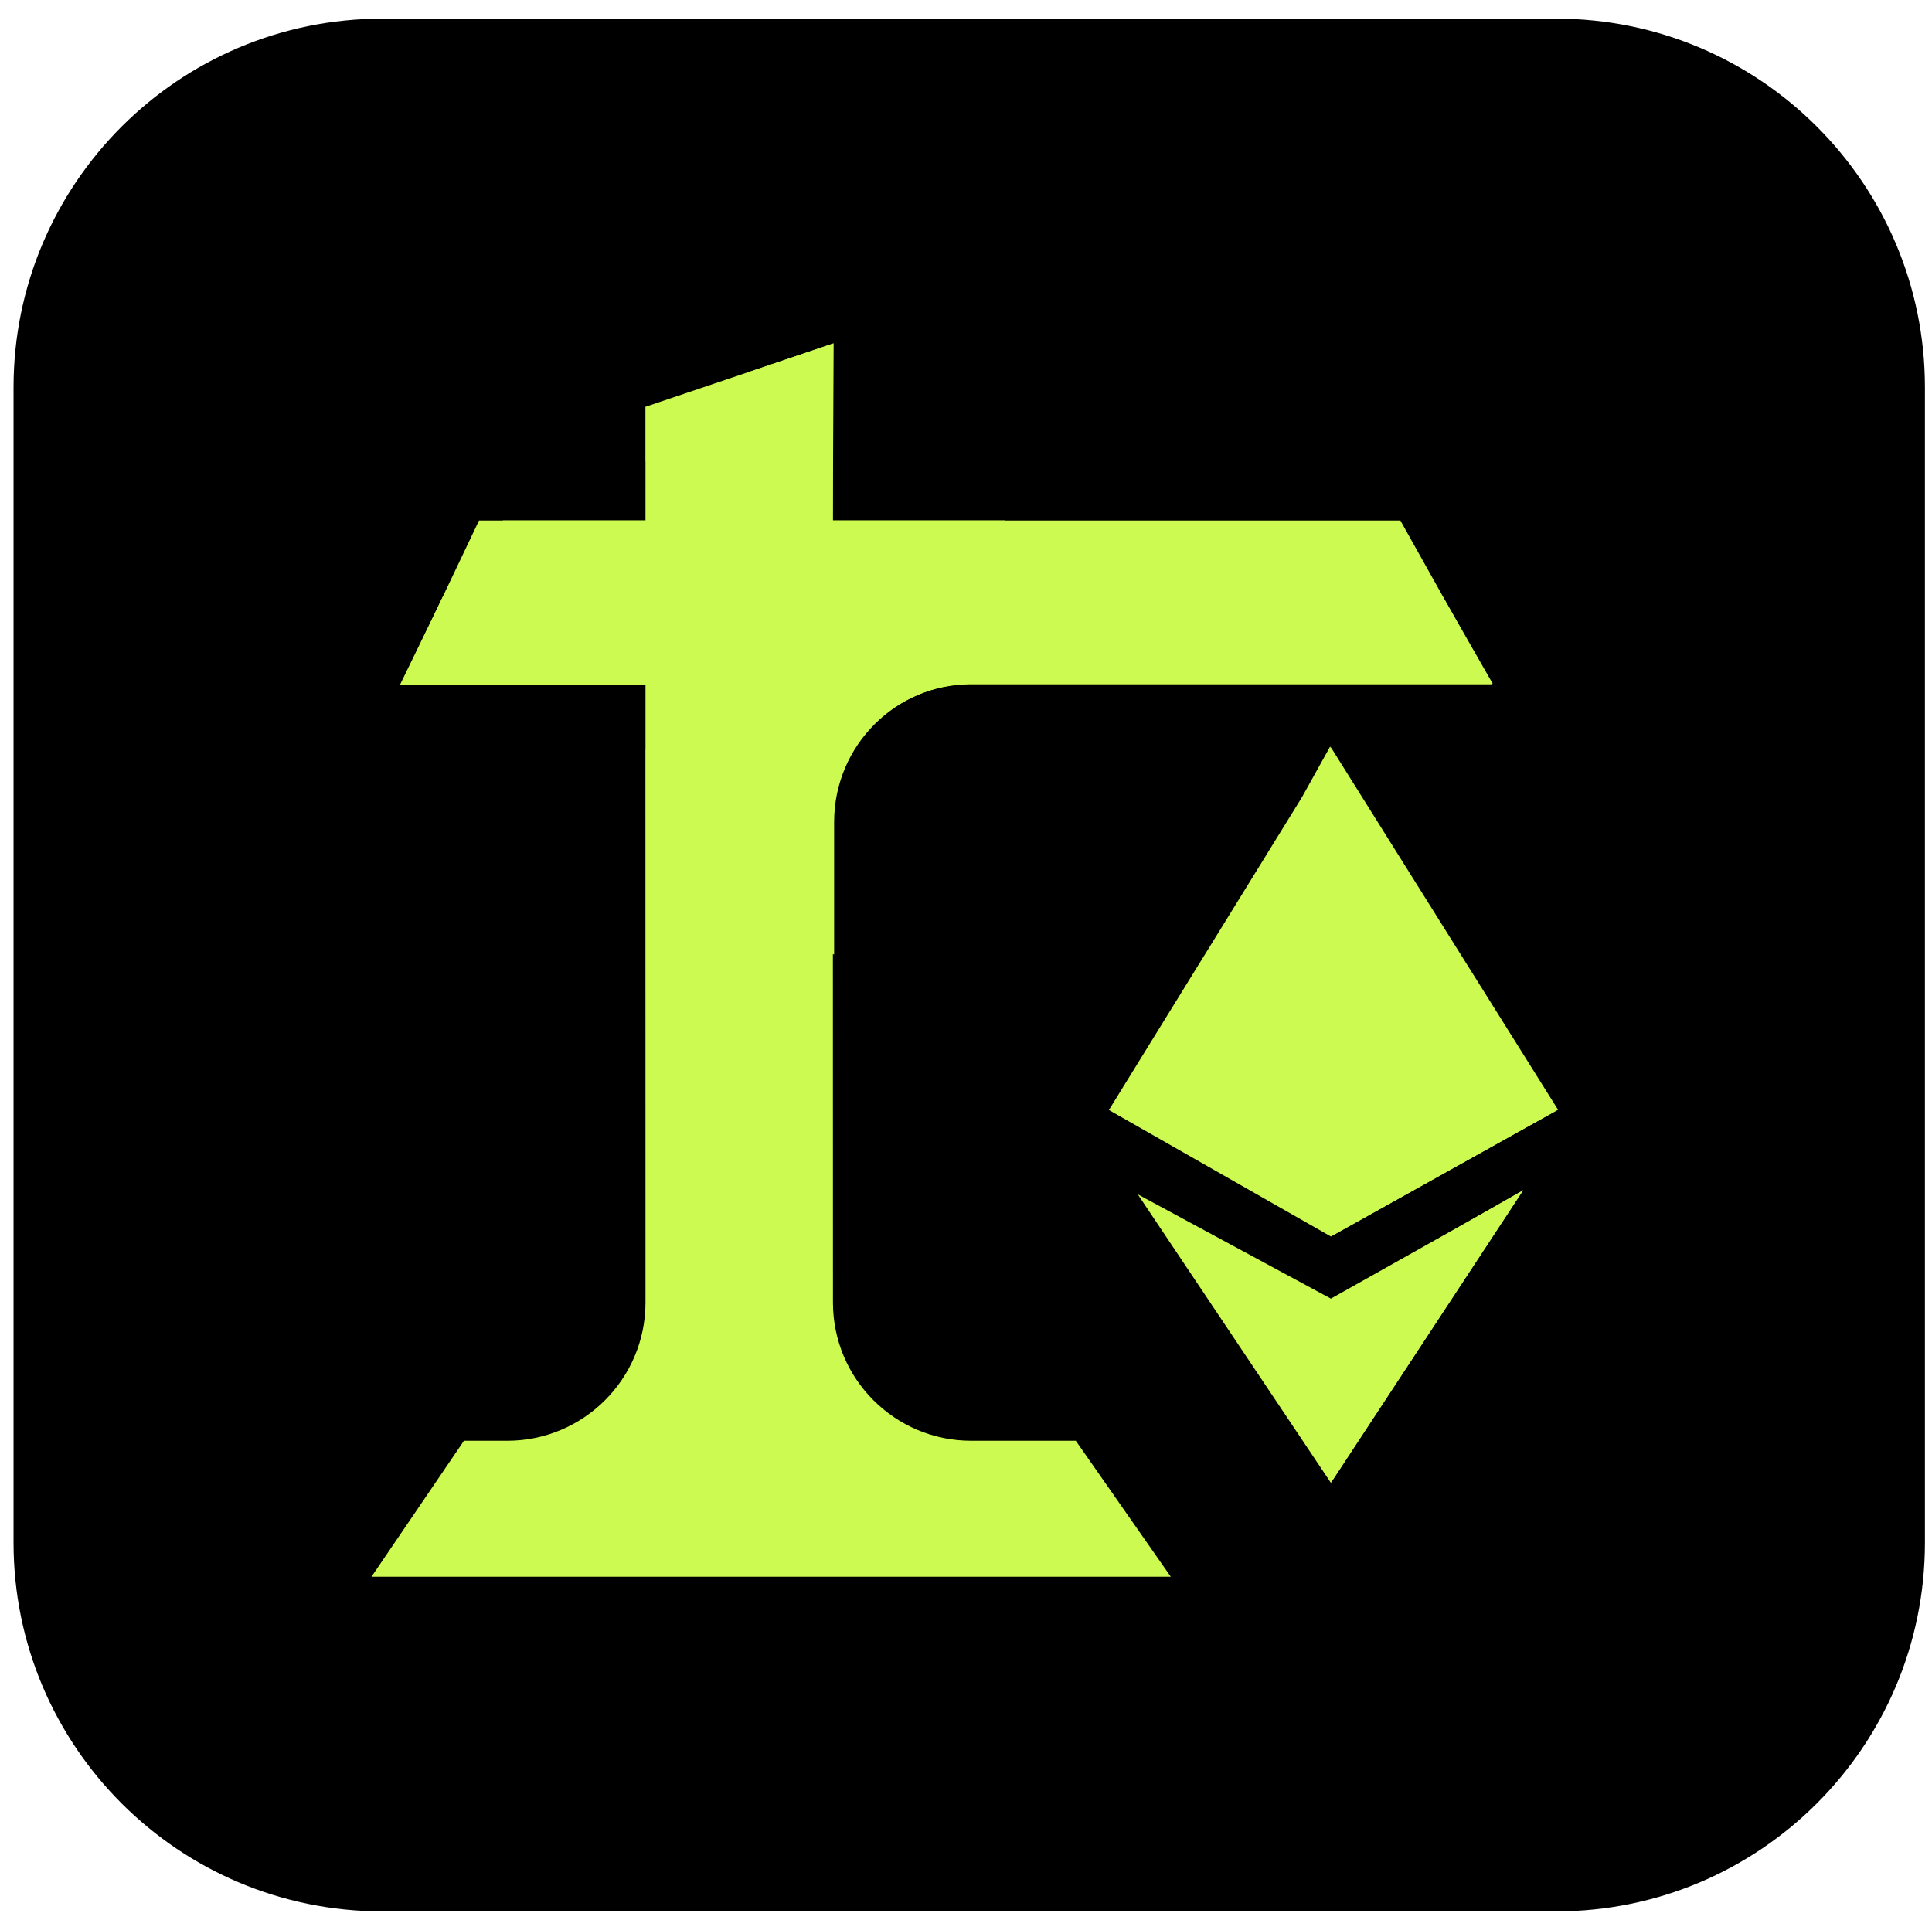
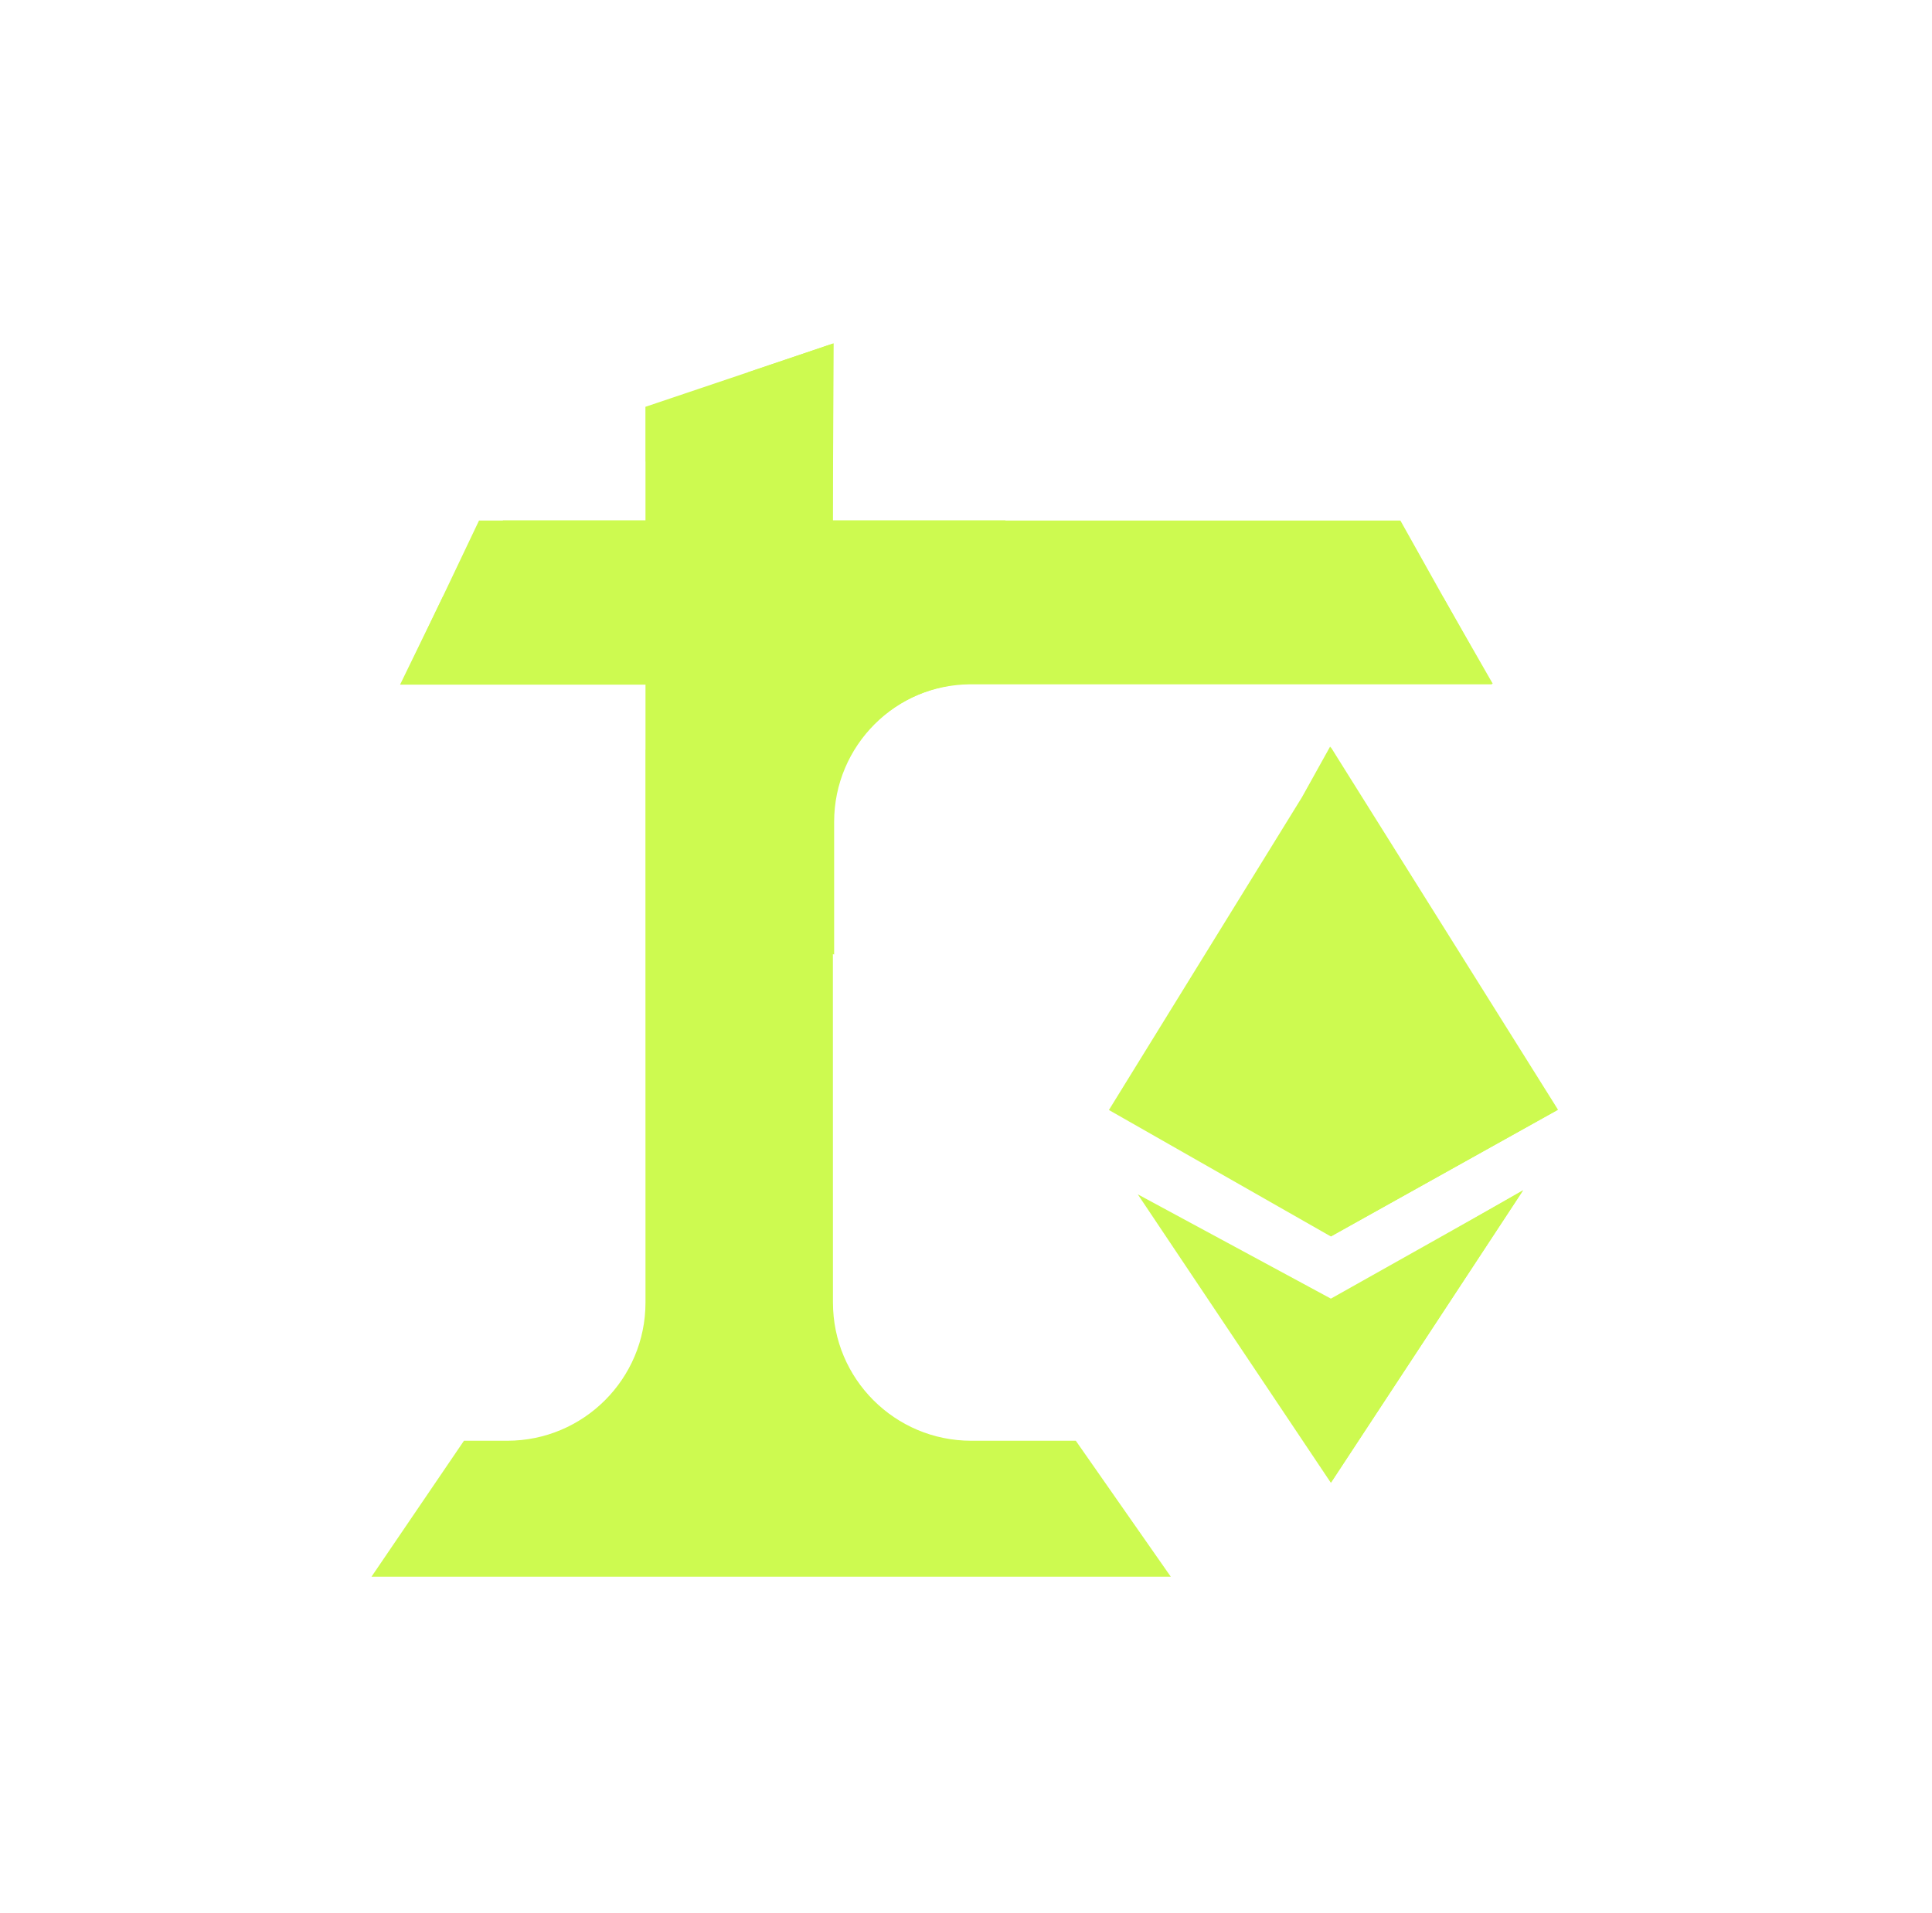
<svg xmlns="http://www.w3.org/2000/svg" width="103" height="102" viewBox="0 0 103 102" fill="none">
-   <rect x="0.722" y="0.997" width="101.901" height="100.925" rx="19.661" fill="black" />
+   <rect x="0.722" y="0.997" width="101.901" height="100.925" rx="19.661" fill="#0000" />
  <path d="M69.415 42.505L70.912 39.812L72.544 42.505L83.024 59.191L70.953 65.936L59.119 59.191L69.415 42.505Z" fill="#CDFA50" />
  <path d="M70.953 69.25L60.658 63.688L70.953 79.072L81.184 63.498L70.953 69.25Z" fill="#CDFA50" />
  <path d="M70.953 65.926V41.853V39.85L83.063 59.178L70.953 65.926Z" fill="#CDFA50" />
  <path d="M70.962 79.05L71.041 69.297L81.206 63.463L70.962 79.05Z" fill="#CDFA50" />
  <path d="M34.409 21.693V24.613H34.413L34.412 27.747H26.809L26.809 27.757H25.538L21.384 36.491H34.413V39.972H34.409L34.413 69.455C34.413 73.527 31.113 76.828 27.041 76.828H24.735L19.806 84.077H62.417L57.354 76.828H51.779C47.708 76.828 44.407 73.527 44.407 69.455L44.402 43.665C44.507 39.708 47.73 36.527 51.705 36.491H79.548L74.658 27.757H53.602L53.602 27.747L44.399 27.747L44.399 24.613H44.402V18.325L34.409 21.693Z" fill="#CDFA50" />
  <path d="M39.882 19.852V76.55C39.973 74.964 41.047 70.855 44.365 69.103V50.867L44.47 50.9V43.831C44.47 39.759 47.771 36.458 51.843 36.458H79.581L76.951 31.866H49.908C46.129 31.866 44.365 34.556 44.365 34.556L44.444 18.307L39.882 19.852Z" fill="#CDFA50" />
  <path d="M23.622 31.793L21.329 36.508H34.425V31.793H23.622Z" fill="#CDFA50" />
</svg>
